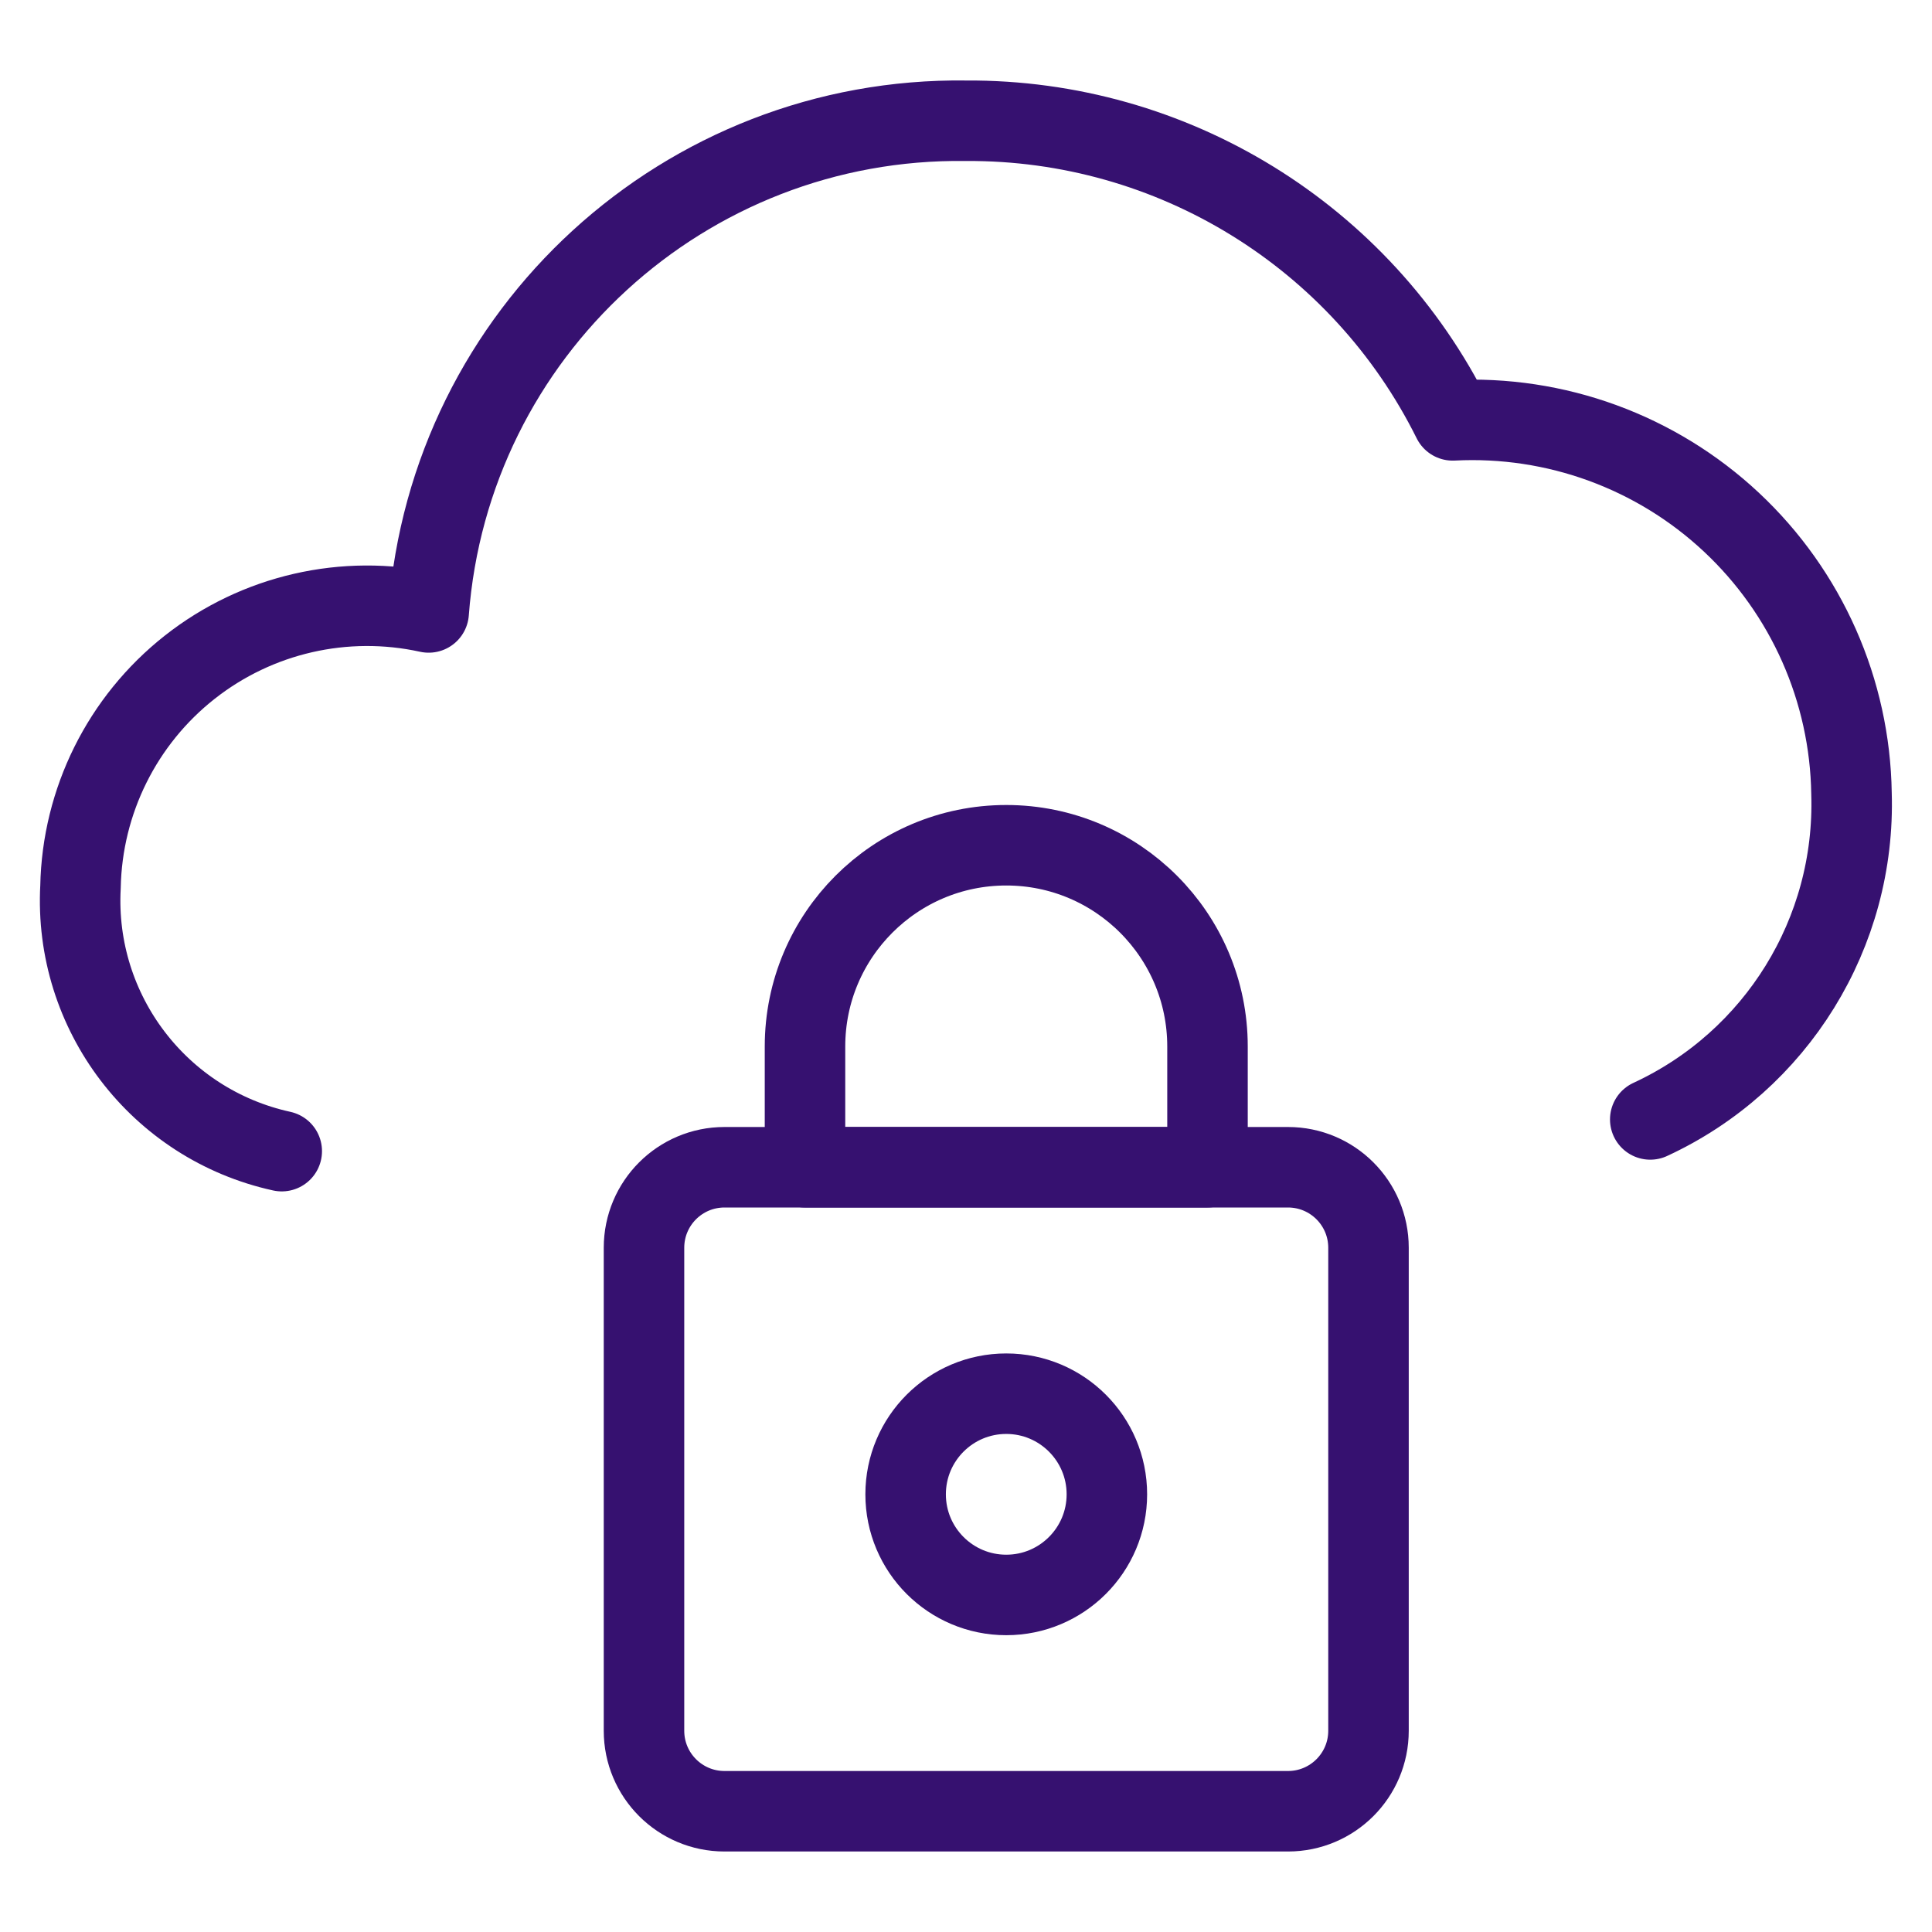
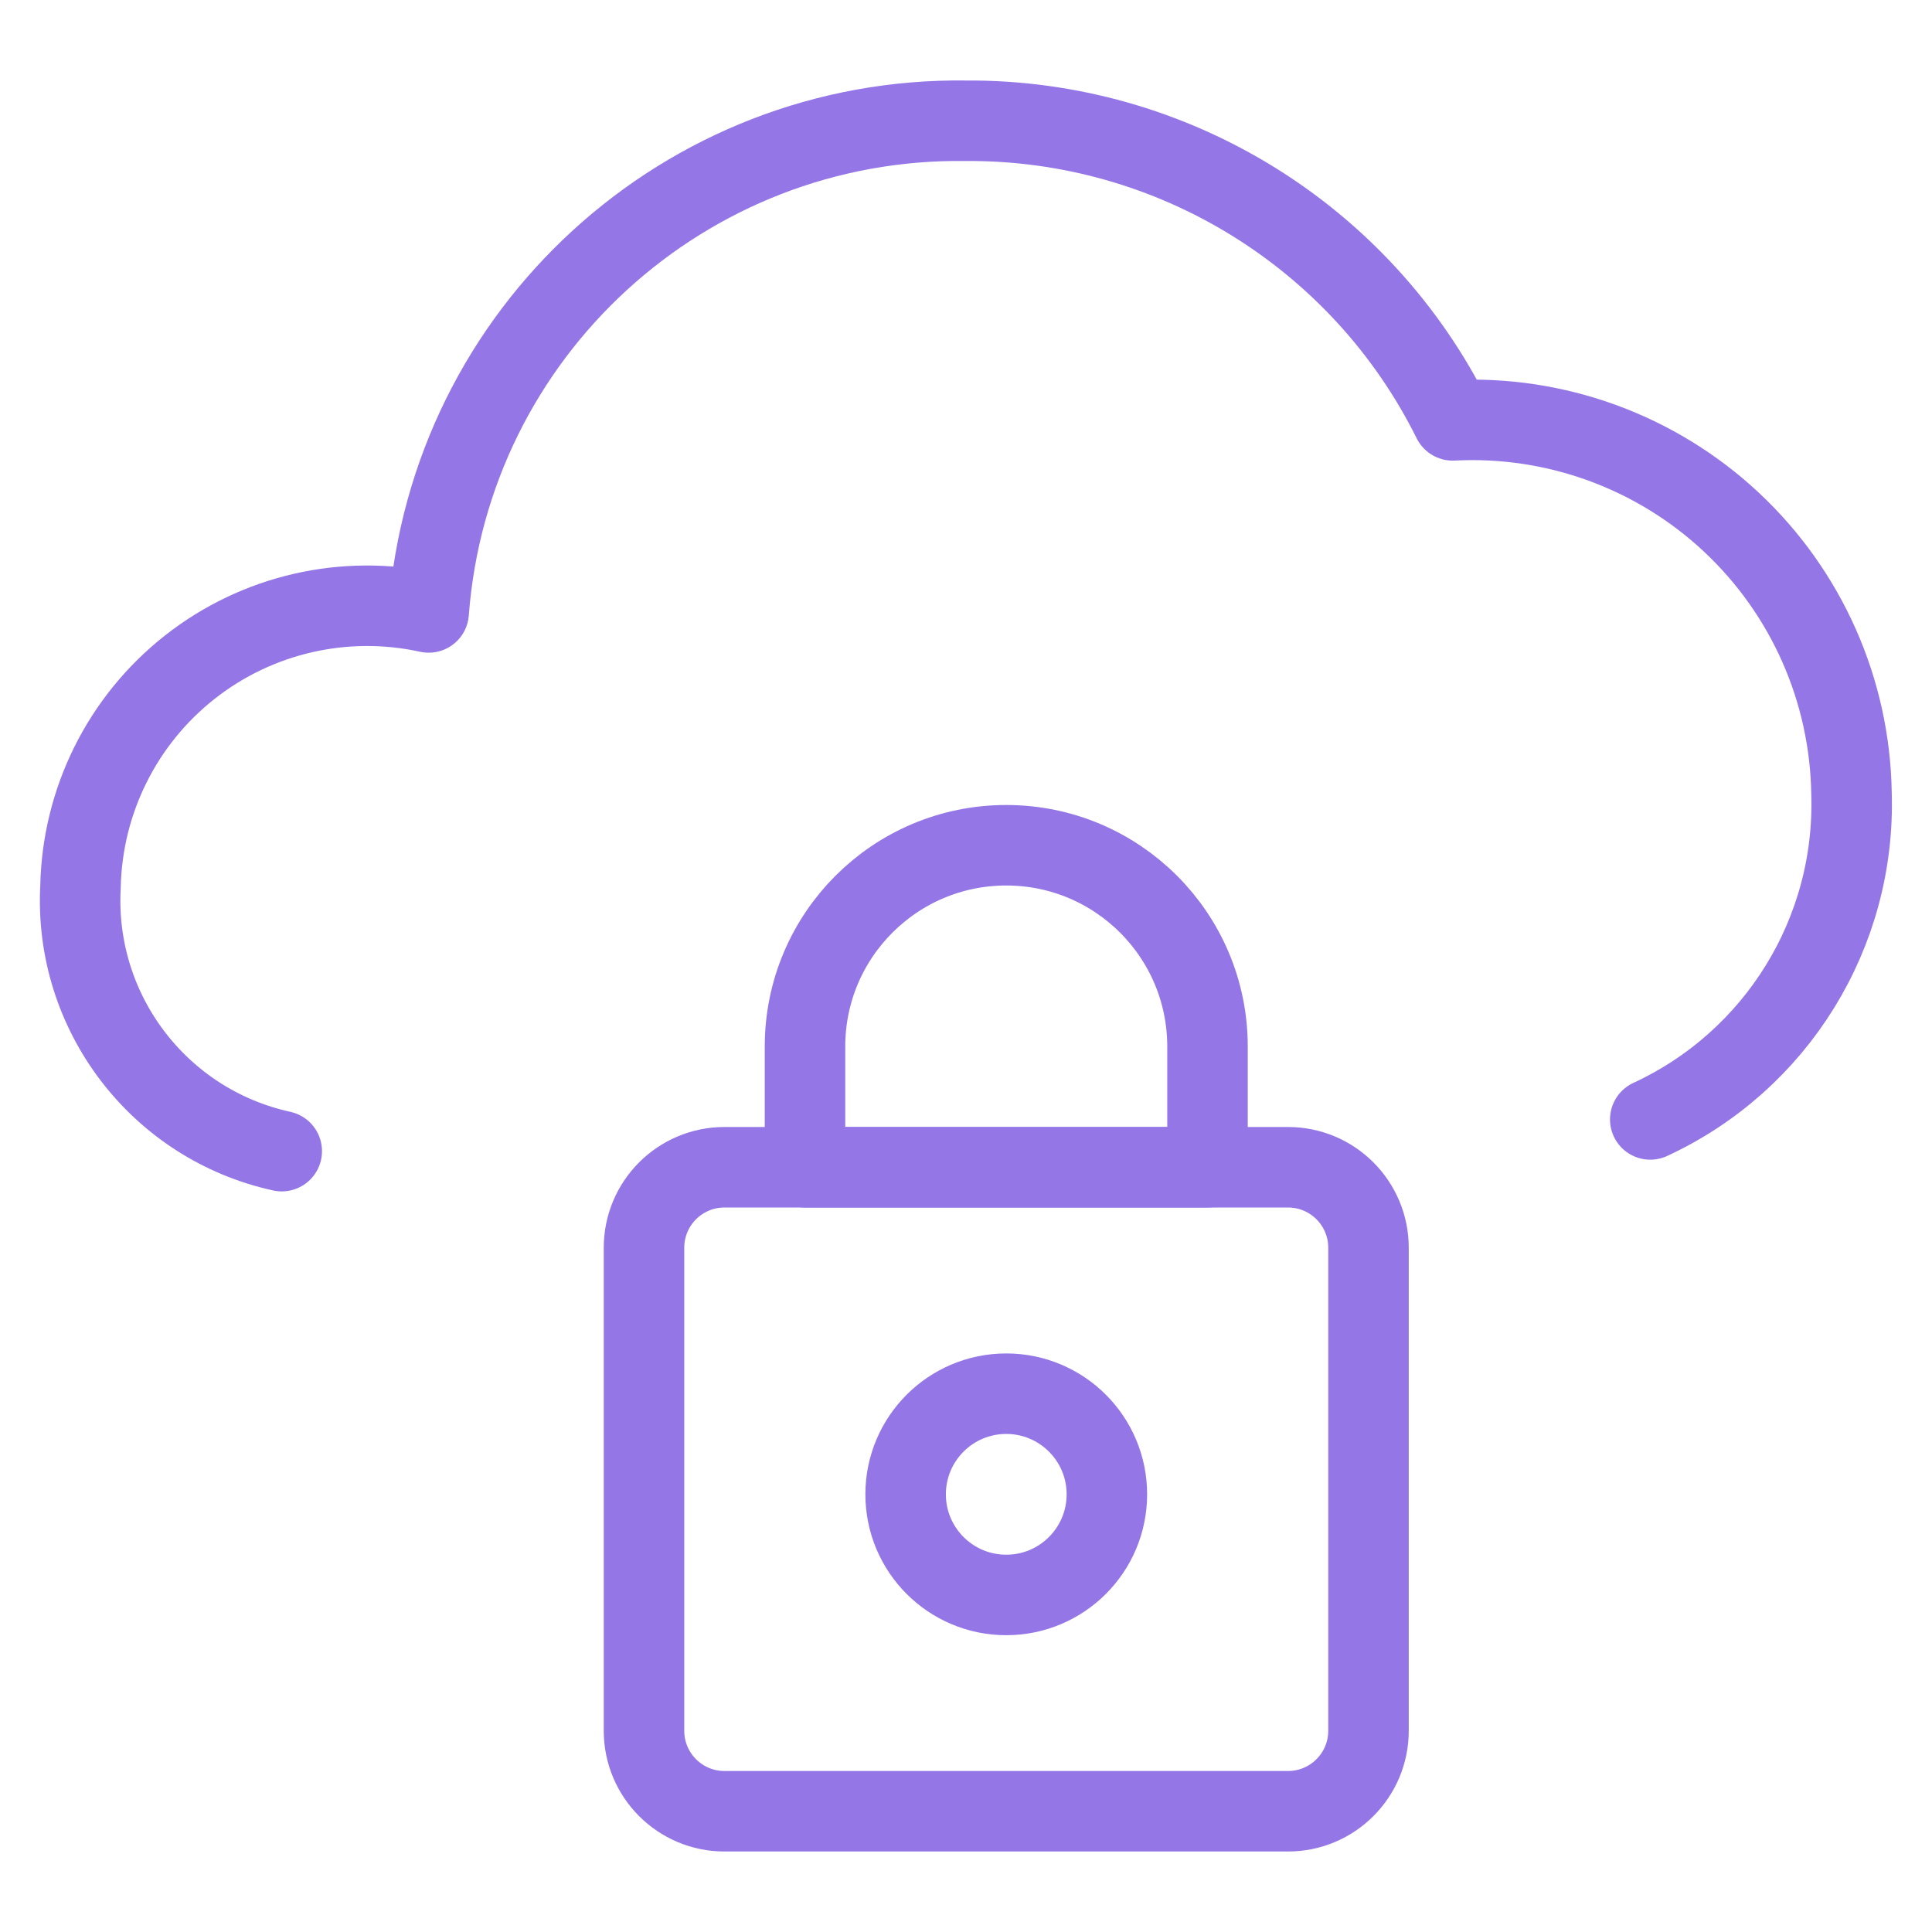
<svg xmlns="http://www.w3.org/2000/svg" viewBox="0 0 24 24">
  <defs>
-     <style>.a{fill:none;stroke:#361170;stroke-linecap:round;stroke-linejoin:round;}</style>
+     <style>.a{fill:none;stroke:#9476E7;stroke-linecap:round;stroke-linejoin:round;}</style>
  </defs>
  <path class="a" d="M20.5,13.906A4.313,4.313,0,0,0,23,9.857a4.711,4.711,0,0,0-4.954-4.635A6.707,6.707,0,0,0,12,1.5,6.605,6.605,0,0,0,5.325,7.608,3.561,3.561,0,0,0,1,11.017,3.186,3.186,0,0,0,3.5,14.3" />
  <path class="a" d="M17,21.5a1,1,0,0,1-1,1H9a1,1,0,0,1-1-1v-6a1,1,0,0,1,1-1h7a1,1,0,0,1,1,1Z" />
  <circle class="a" cx="12.5" cy="18.563" r="1.25" />
  <path class="a" d="M15,13a2.5,2.5,0,0,0-5,0v1.5h5Z" />
</svg>
